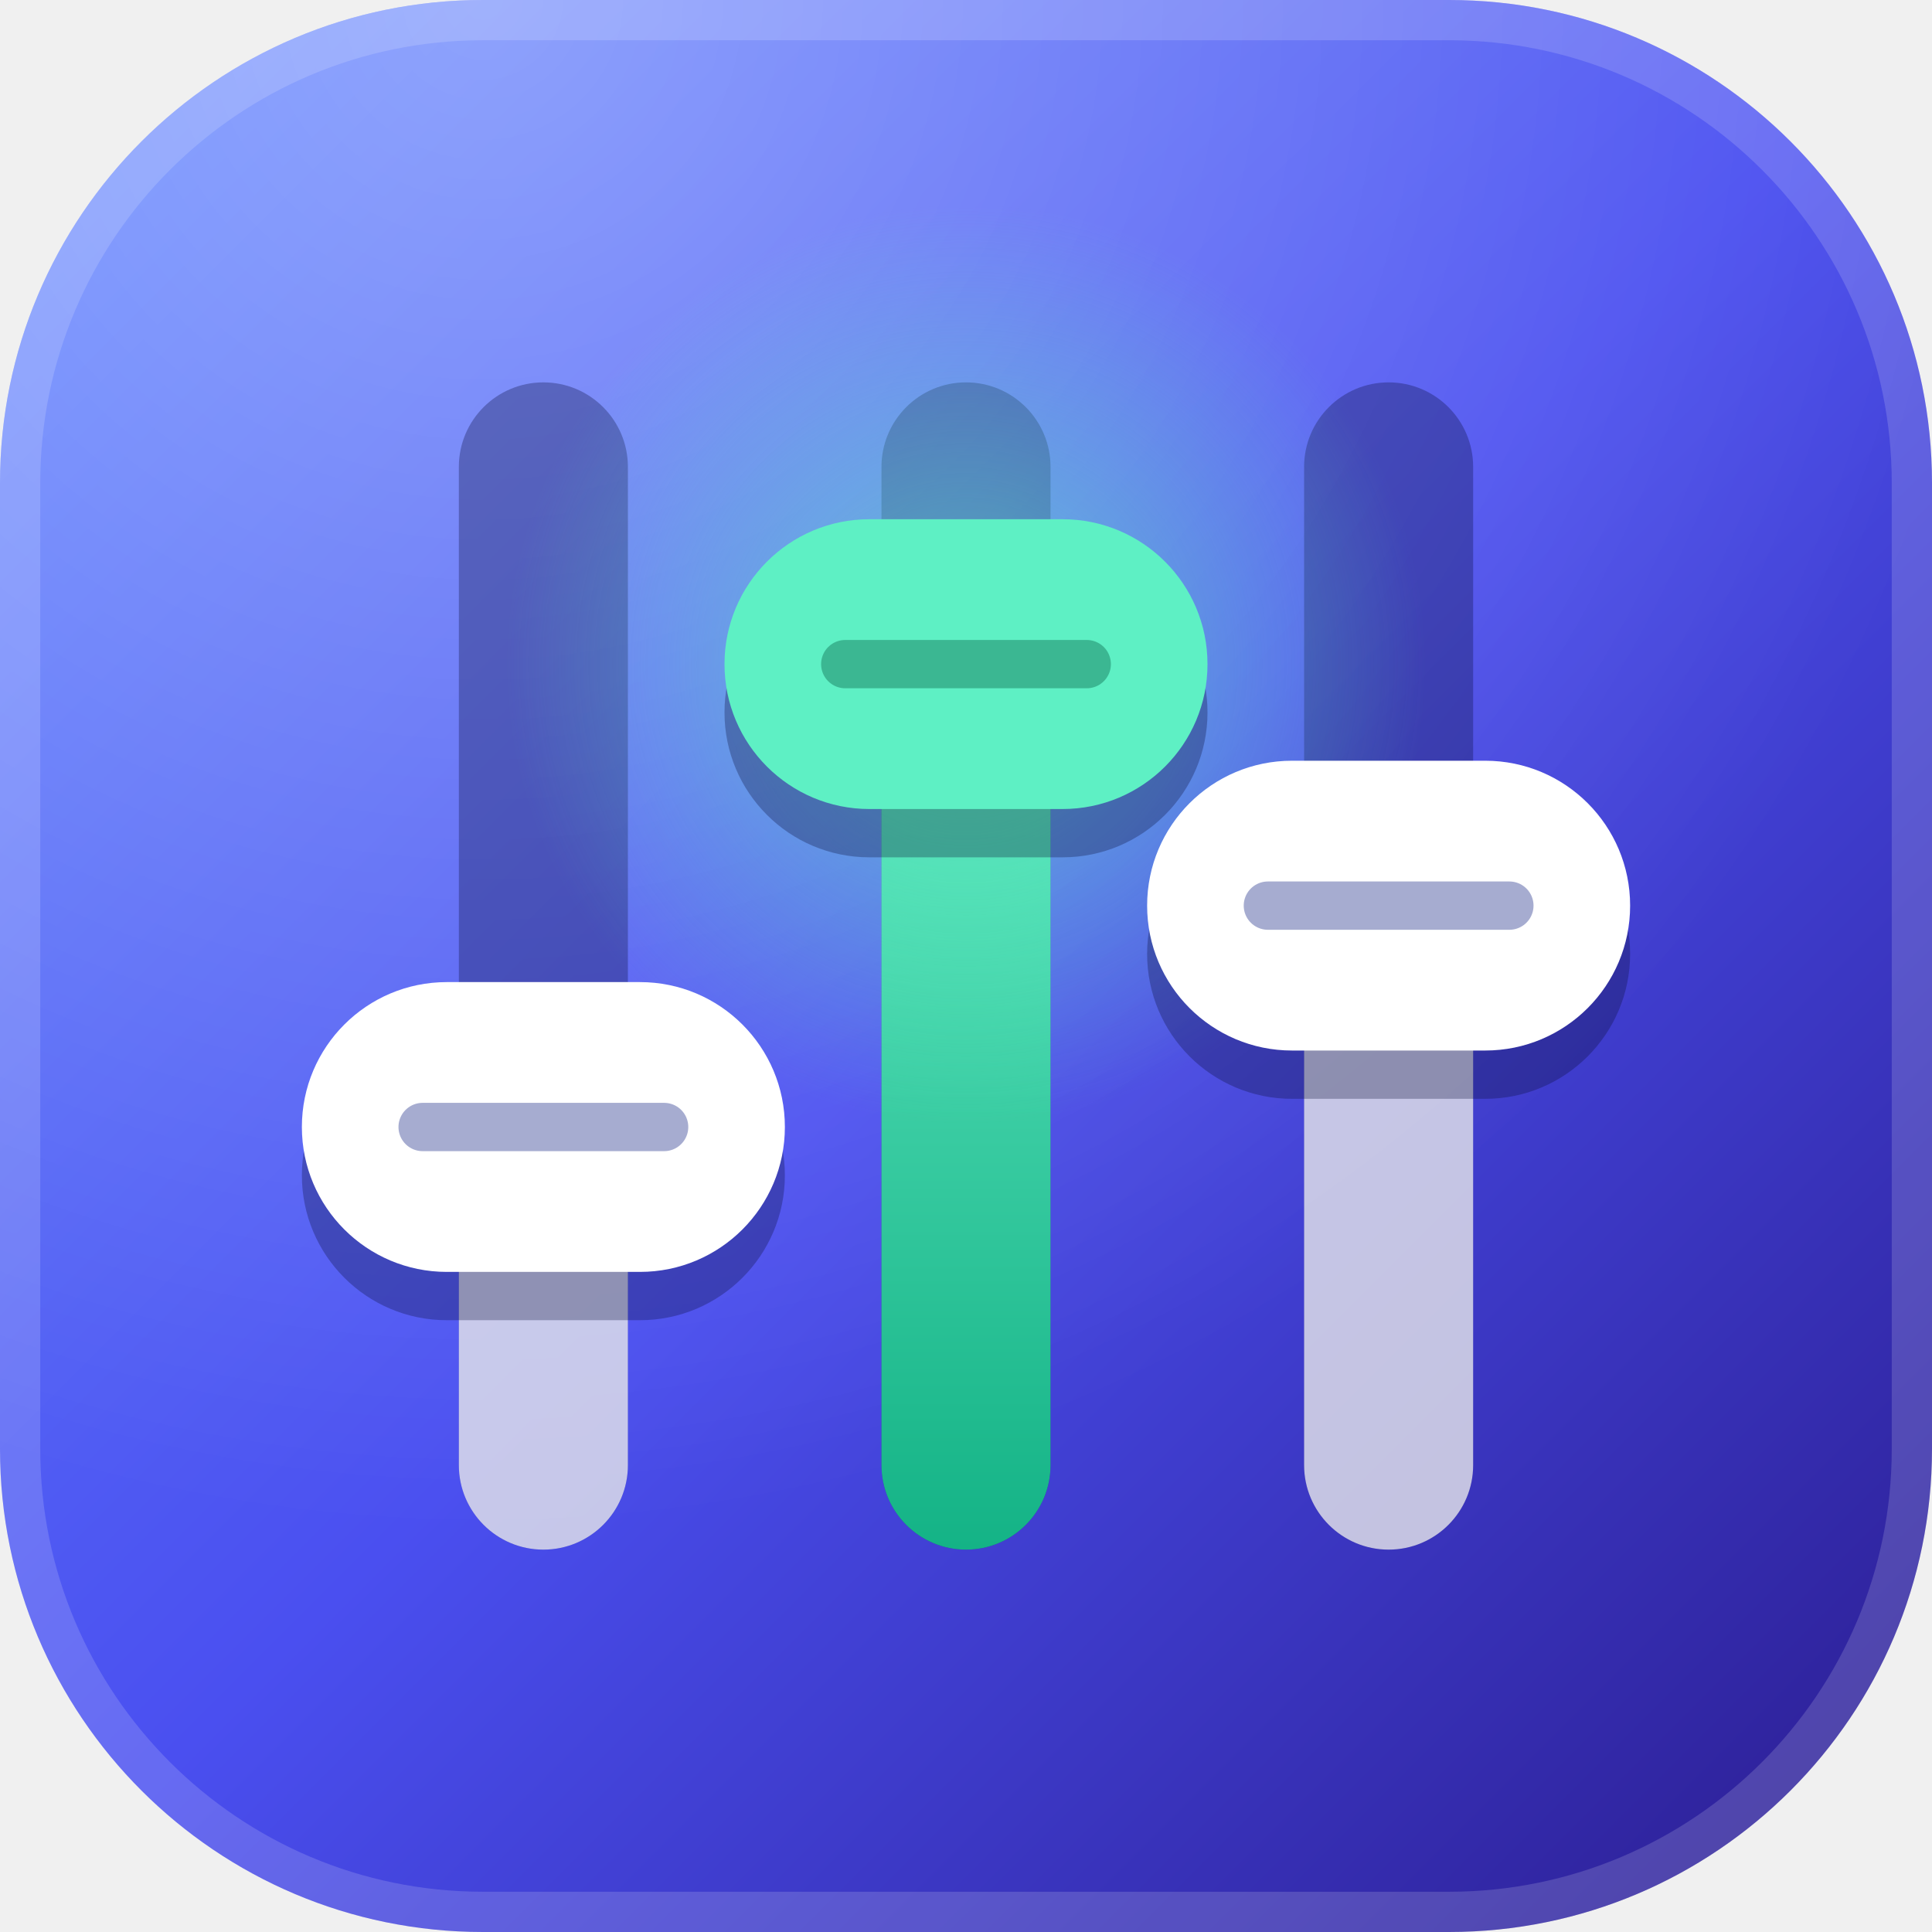
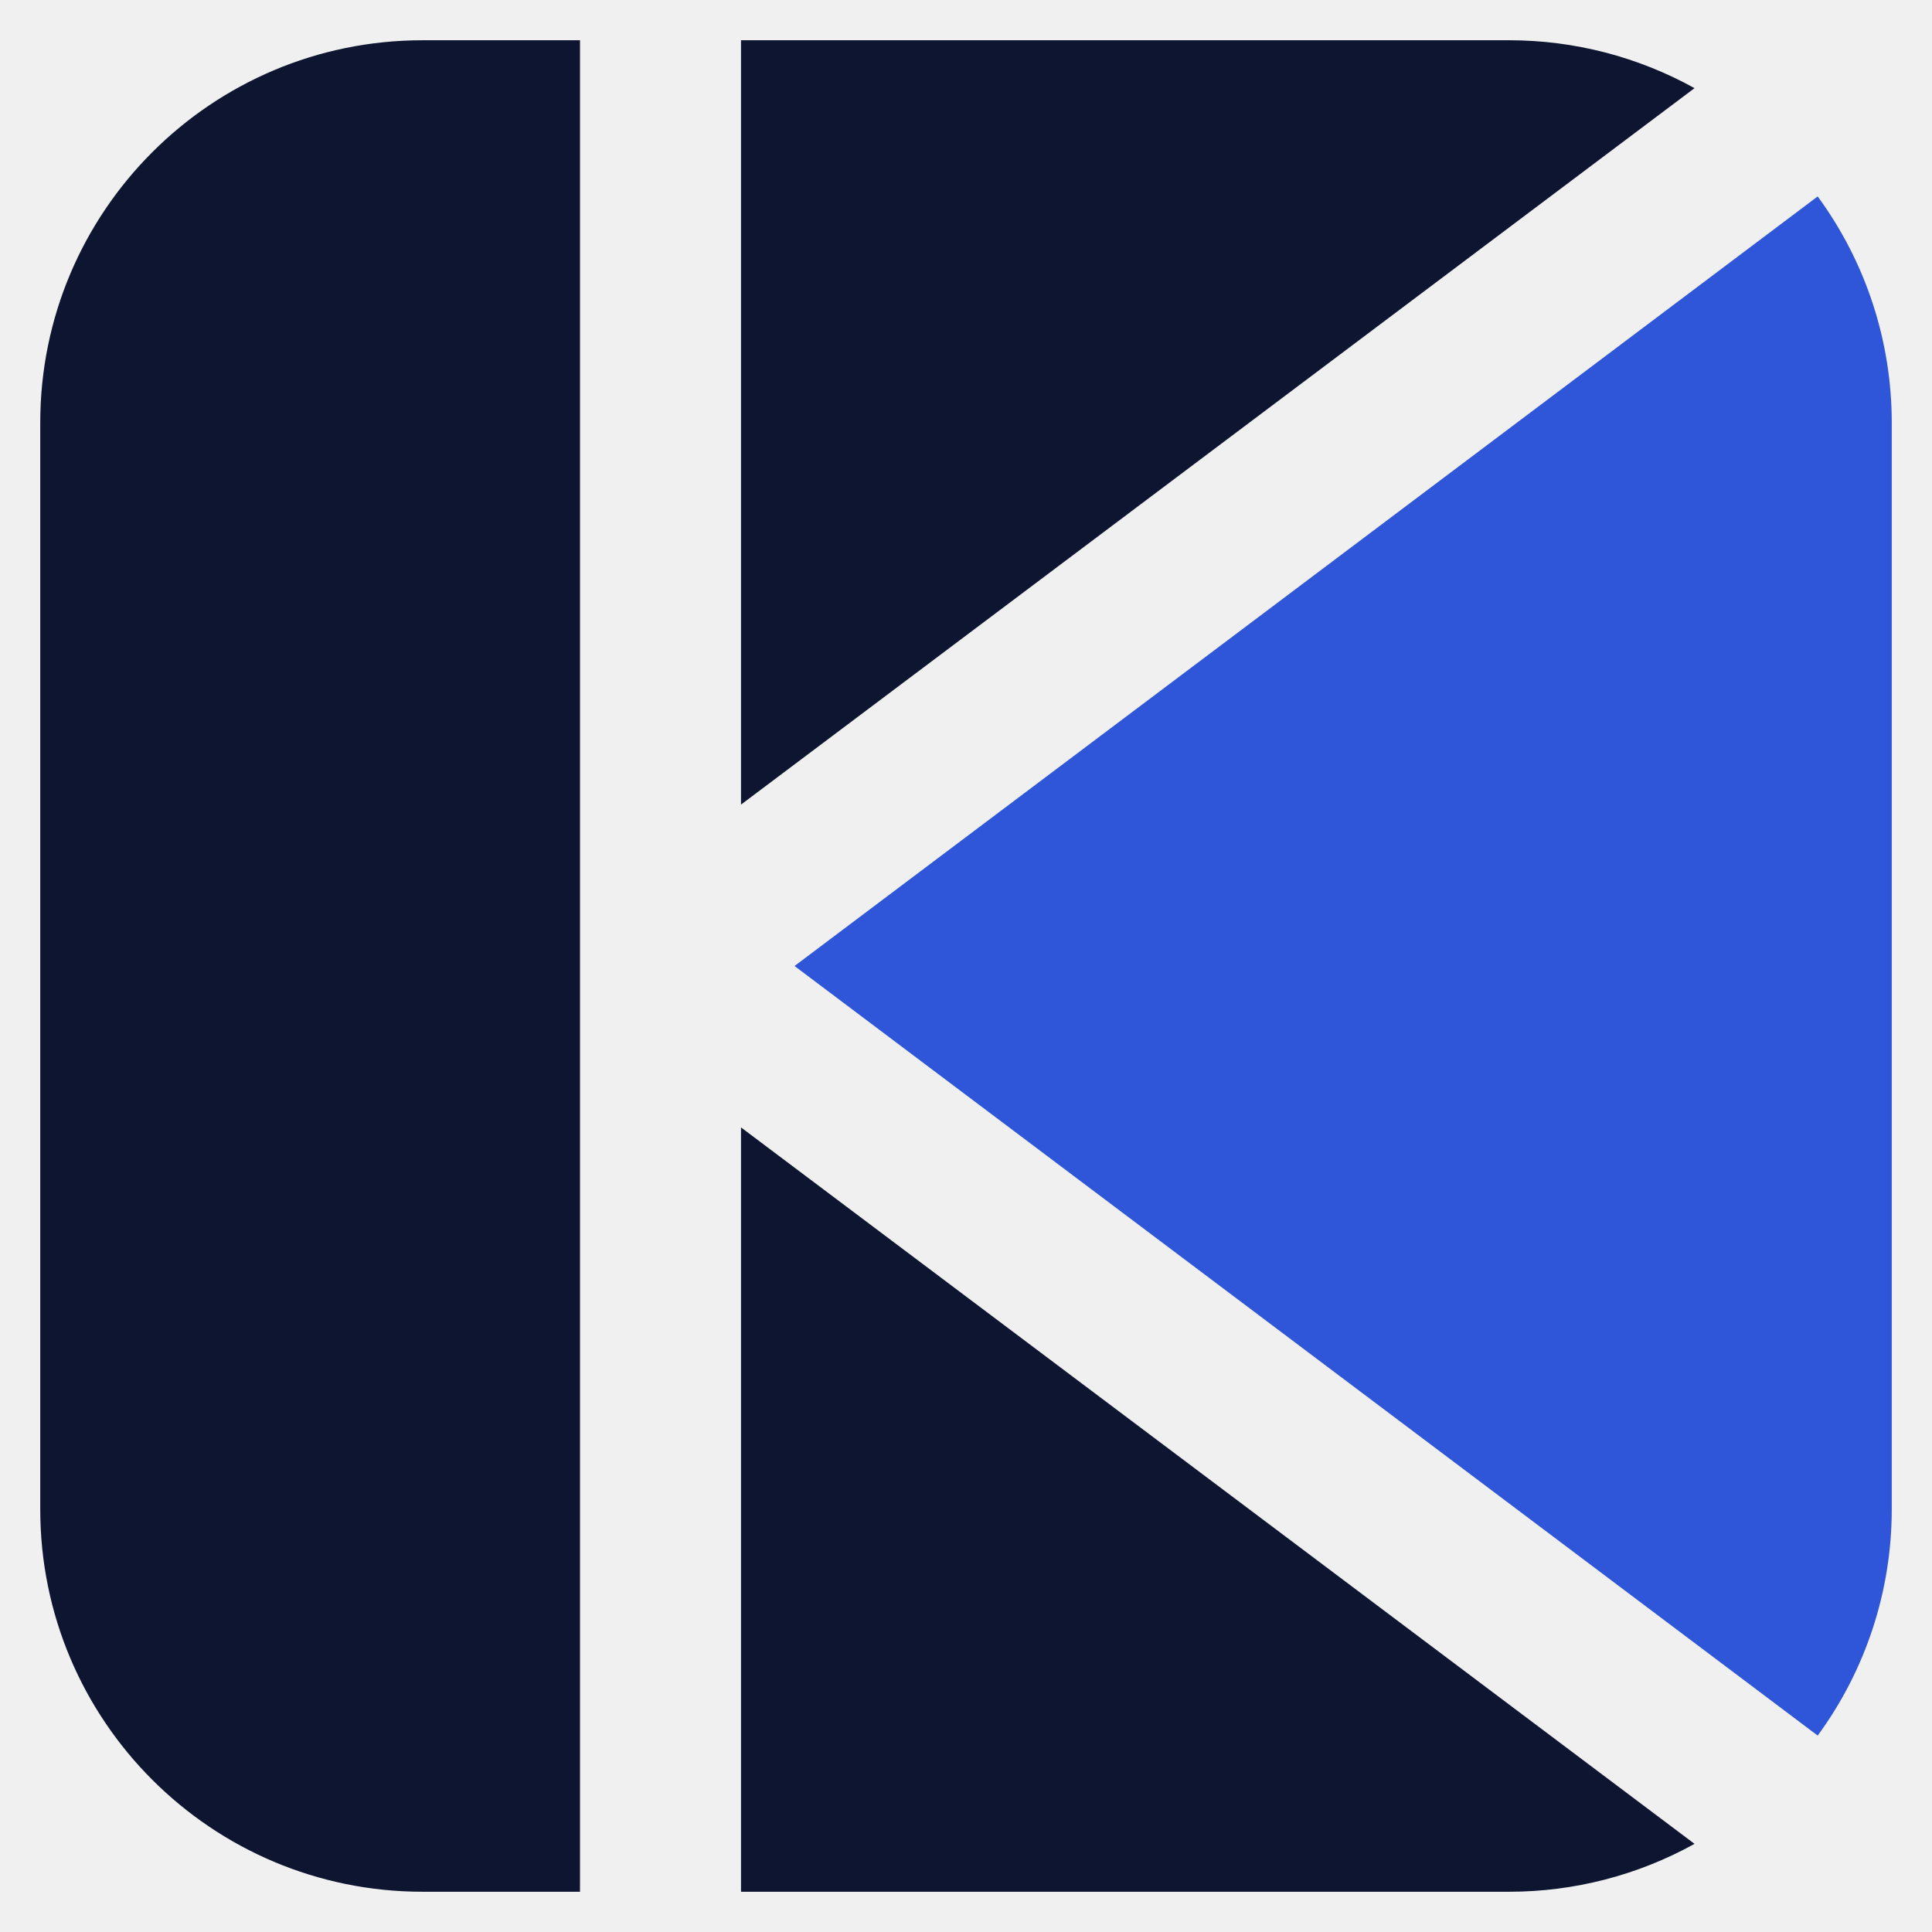
<svg xmlns="http://www.w3.org/2000/svg" viewBox="0 0 48 48">
-   <defs>
-     <linearGradient id="f" x1="0" y1="0" x2="48" y2="48" gradientUnits="userSpaceOnUse">
-       <stop offset="0" stop-color="#6489ff" />
-       <stop offset=".5" stop-color="#4a4ff0" />
-       <stop offset="1" stop-color="#2a1b8e" />
-     </linearGradient>
-     <radialGradient id="l" cx="12" cy="0" r="38" gradientUnits="userSpaceOnUse">
-       <stop offset="0" stop-color="#fff" stop-opacity=".3" />
-       <stop offset="1" stop-color="#fff" stop-opacity="0" />
-     </radialGradient>
-     <radialGradient id="g">
-       <stop offset="0" stop-color="#5ef0c4" stop-opacity=".6" />
-       <stop offset="1" stop-color="#5ef0c4" stop-opacity="0" />
-     </radialGradient>
-     <linearGradient id="m" x1="0" y1="9.5" x2="0" y2="38.5" gradientUnits="userSpaceOnUse">
-       <stop offset="0" stop-color="#7af7d2" />
-       <stop offset="1" stop-color="#14b386" />
-     </linearGradient>
-   </defs>
-   <rect width="48" height="48" rx="12" fill="url(#f)" />
-   <rect width="48" height="48" rx="12" fill="url(#l)" />
-   <rect x=".5" y=".5" width="47" height="47" rx="11.5" fill="none" stroke="#fff" stroke-opacity=".16" />
-   <g fill="#0a0f3d" fill-opacity=".32">
-     <rect x="11.4" y="9.5" width="4.2" height="29" rx="2.1" />
-     <rect x="21.9" y="9.5" width="4.2" height="29" rx="2.1" />
-     <rect x="32.4" y="9.5" width="4.2" height="29" rx="2.1" />
-   </g>
-   <g fill="#fff" fill-opacity=".72">
-     <rect x="11.4" y="28" width="4.2" height="10.5" rx="2.1" />
-     <rect x="32.4" y="22.5" width="4.2" height="16" rx="2.1" />
-   </g>
-   <rect x="21.9" y="16.5" width="4.2" height="22" rx="2.1" fill="url(#m)" />
-   <circle cx="24" cy="16.5" r="11.5" fill="url(#g)" />
-   <g fill="#070b33" fill-opacity=".3">
-     <rect x="7.5" y="25.6" width="12" height="7.2" rx="3.6" />
-     <rect x="18" y="14.1" width="12" height="7.2" rx="3.6" />
-     <rect x="28.5" y="20.1" width="12" height="7.2" rx="3.6" />
-   </g>
-   <rect x="7.5" y="24.4" width="12" height="7.2" rx="3.6" fill="#fff" />
-   <rect x="18" y="12.9" width="12" height="7.2" rx="3.6" fill="#5ef0c4" />
-   <rect x="28.5" y="18.9" width="12" height="7.2" rx="3.6" fill="#fff" />
-   <g stroke-opacity=".42" stroke-width="1.2" stroke-linecap="round">
-     <path d="M10.5 28h6M31.5 22.5h6" stroke="#2b3a8f" />
-     <path d="M21 16.5h6" stroke="#0a6a4e" />
-   </g>
+   <style>.b{fill:#0d1530}.k{fill:#2f56d8}@media (prefers-color-scheme:dark){.b{fill:#ffffff}.k{fill:#5a7eff}}</style>
+   <path class="b" d="M14.41 1H10.5A9.5 9.5 0 0 0 1 10.5V37.5A9.5 9.5 0 0 0 10.5 47H14.41ZM18.41 1L18.41 19.99L42.1 2.19A9.5 9.5 0 0 0 37.5 1ZM18.41 47L18.41 28.01L42.1 45.81A9.5 9.5 0 0 1 37.5 47Z" />
+   <path class="k" d="M19.74 24L45.16 4.88A9.5 9.5 0 0 1 47 10.5V37.5A9.5 9.5 0 0 1 45.16 43.12Z" />
</svg>
